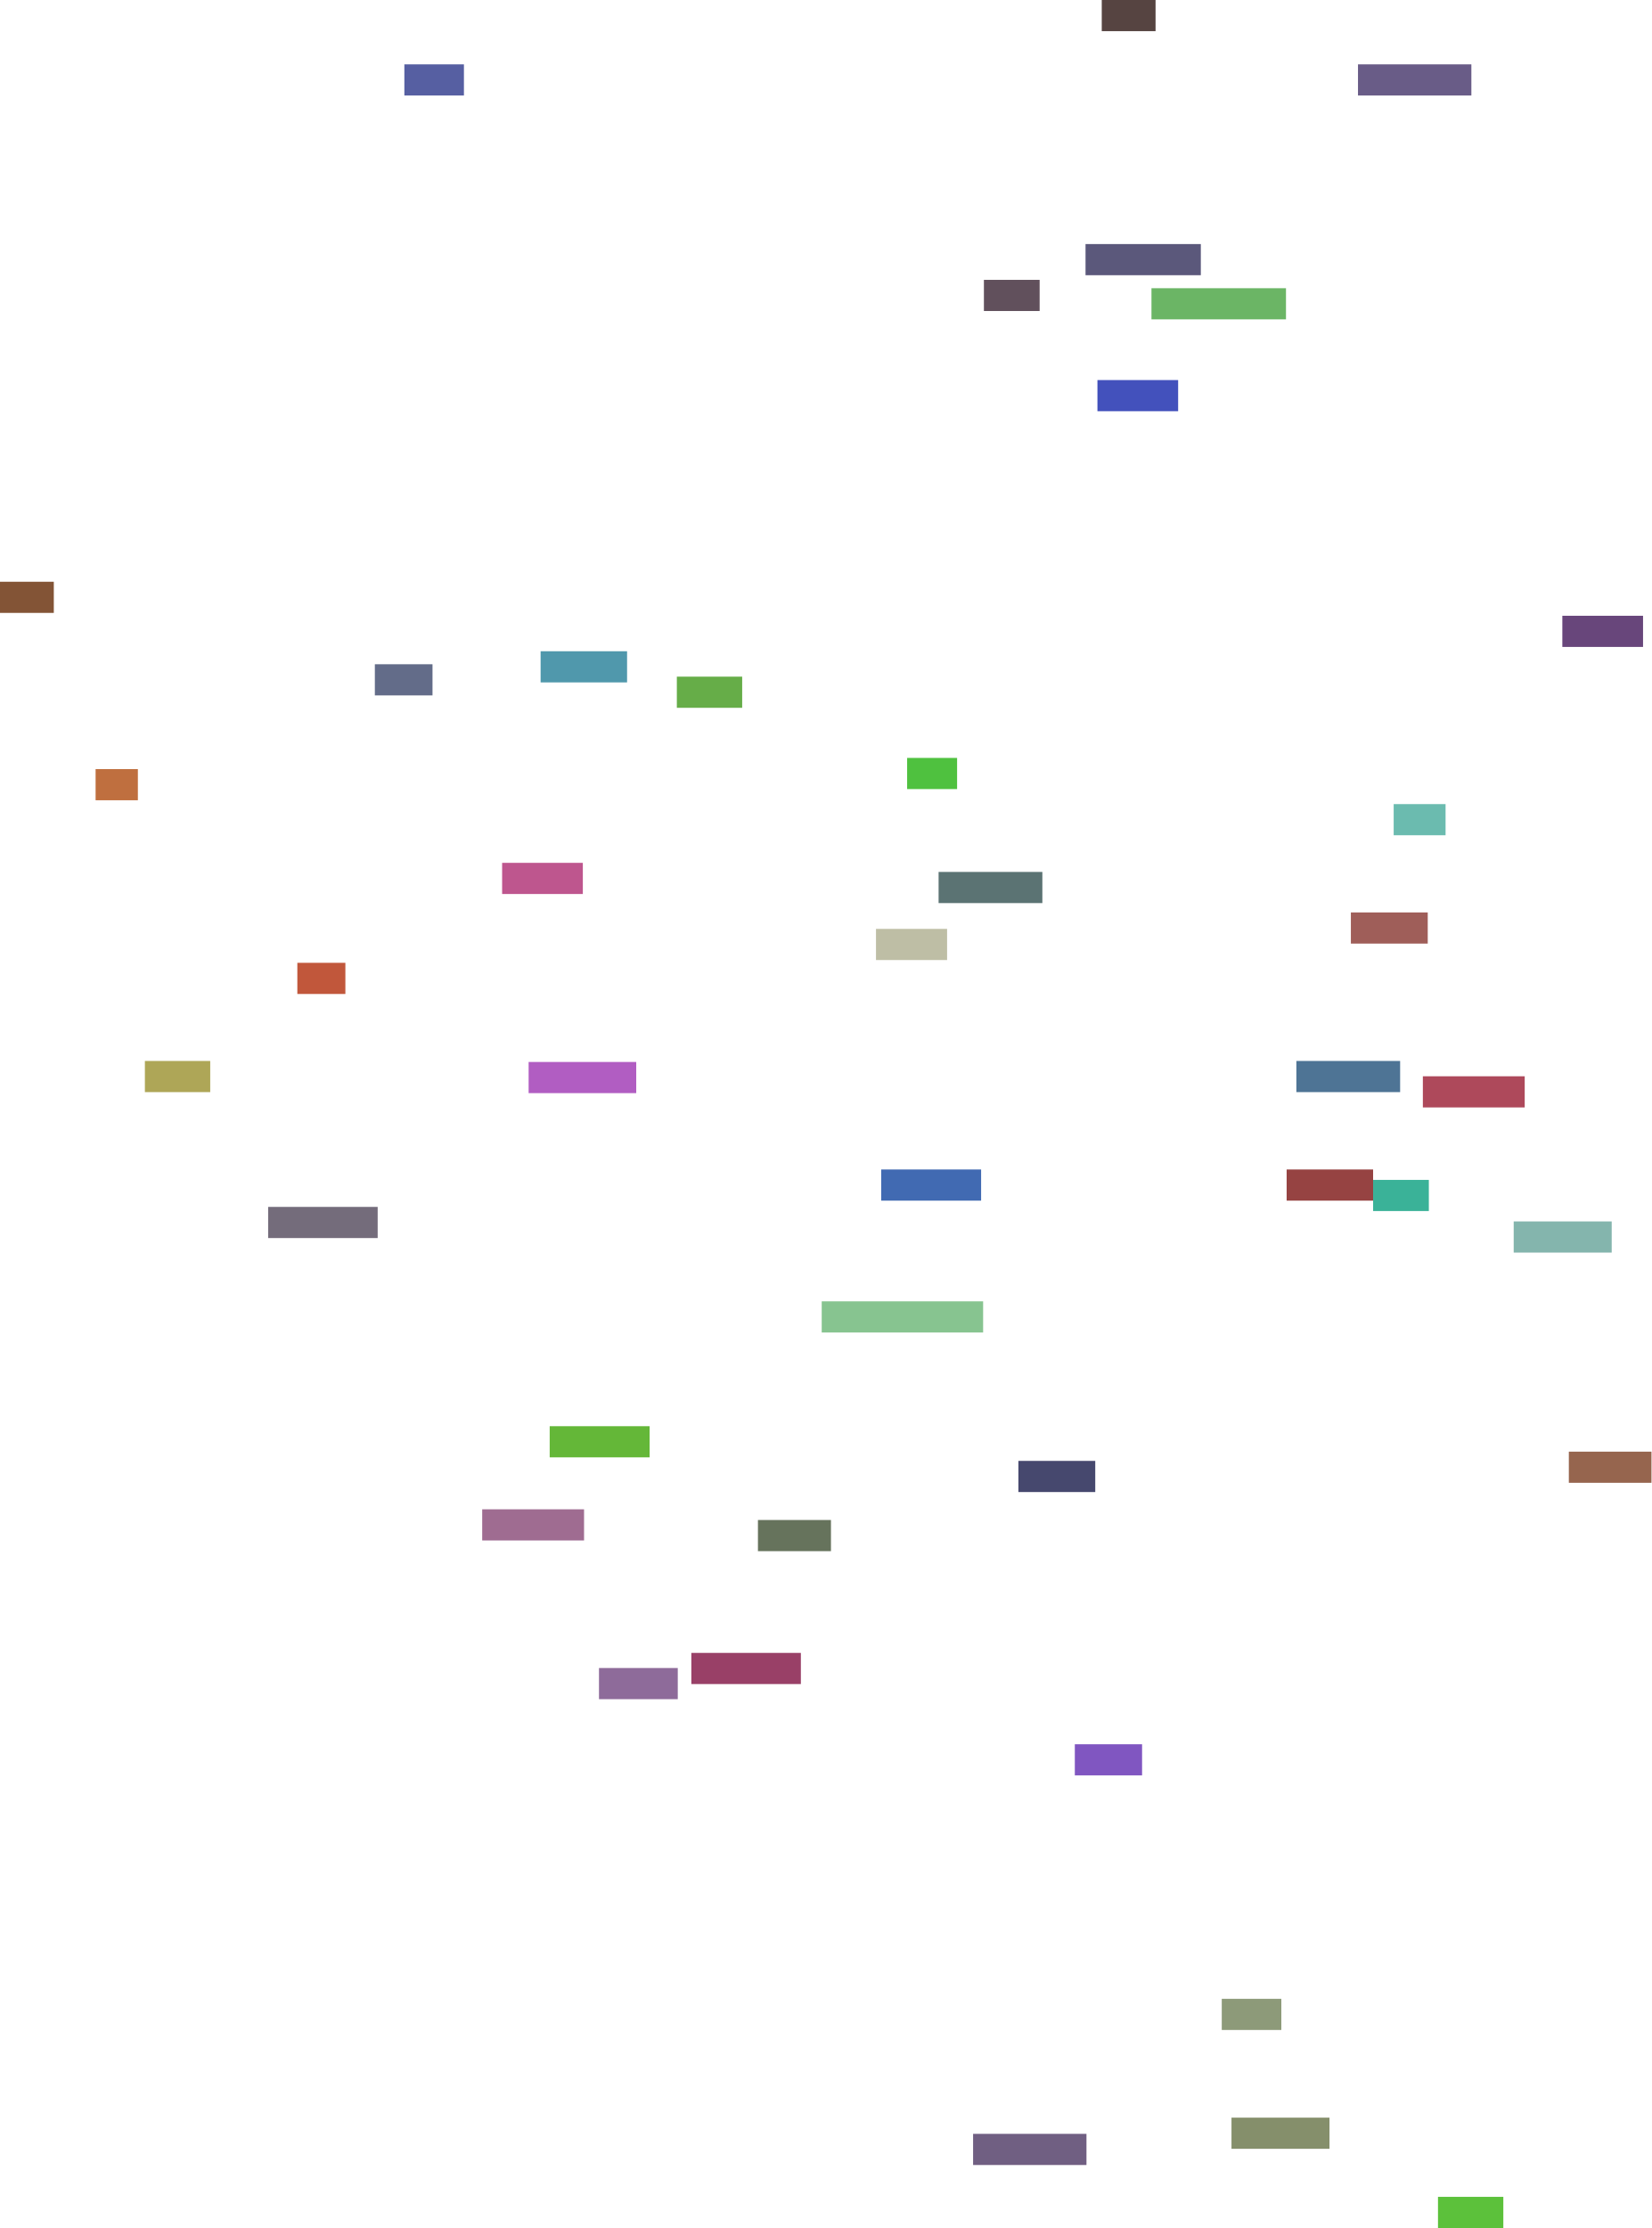
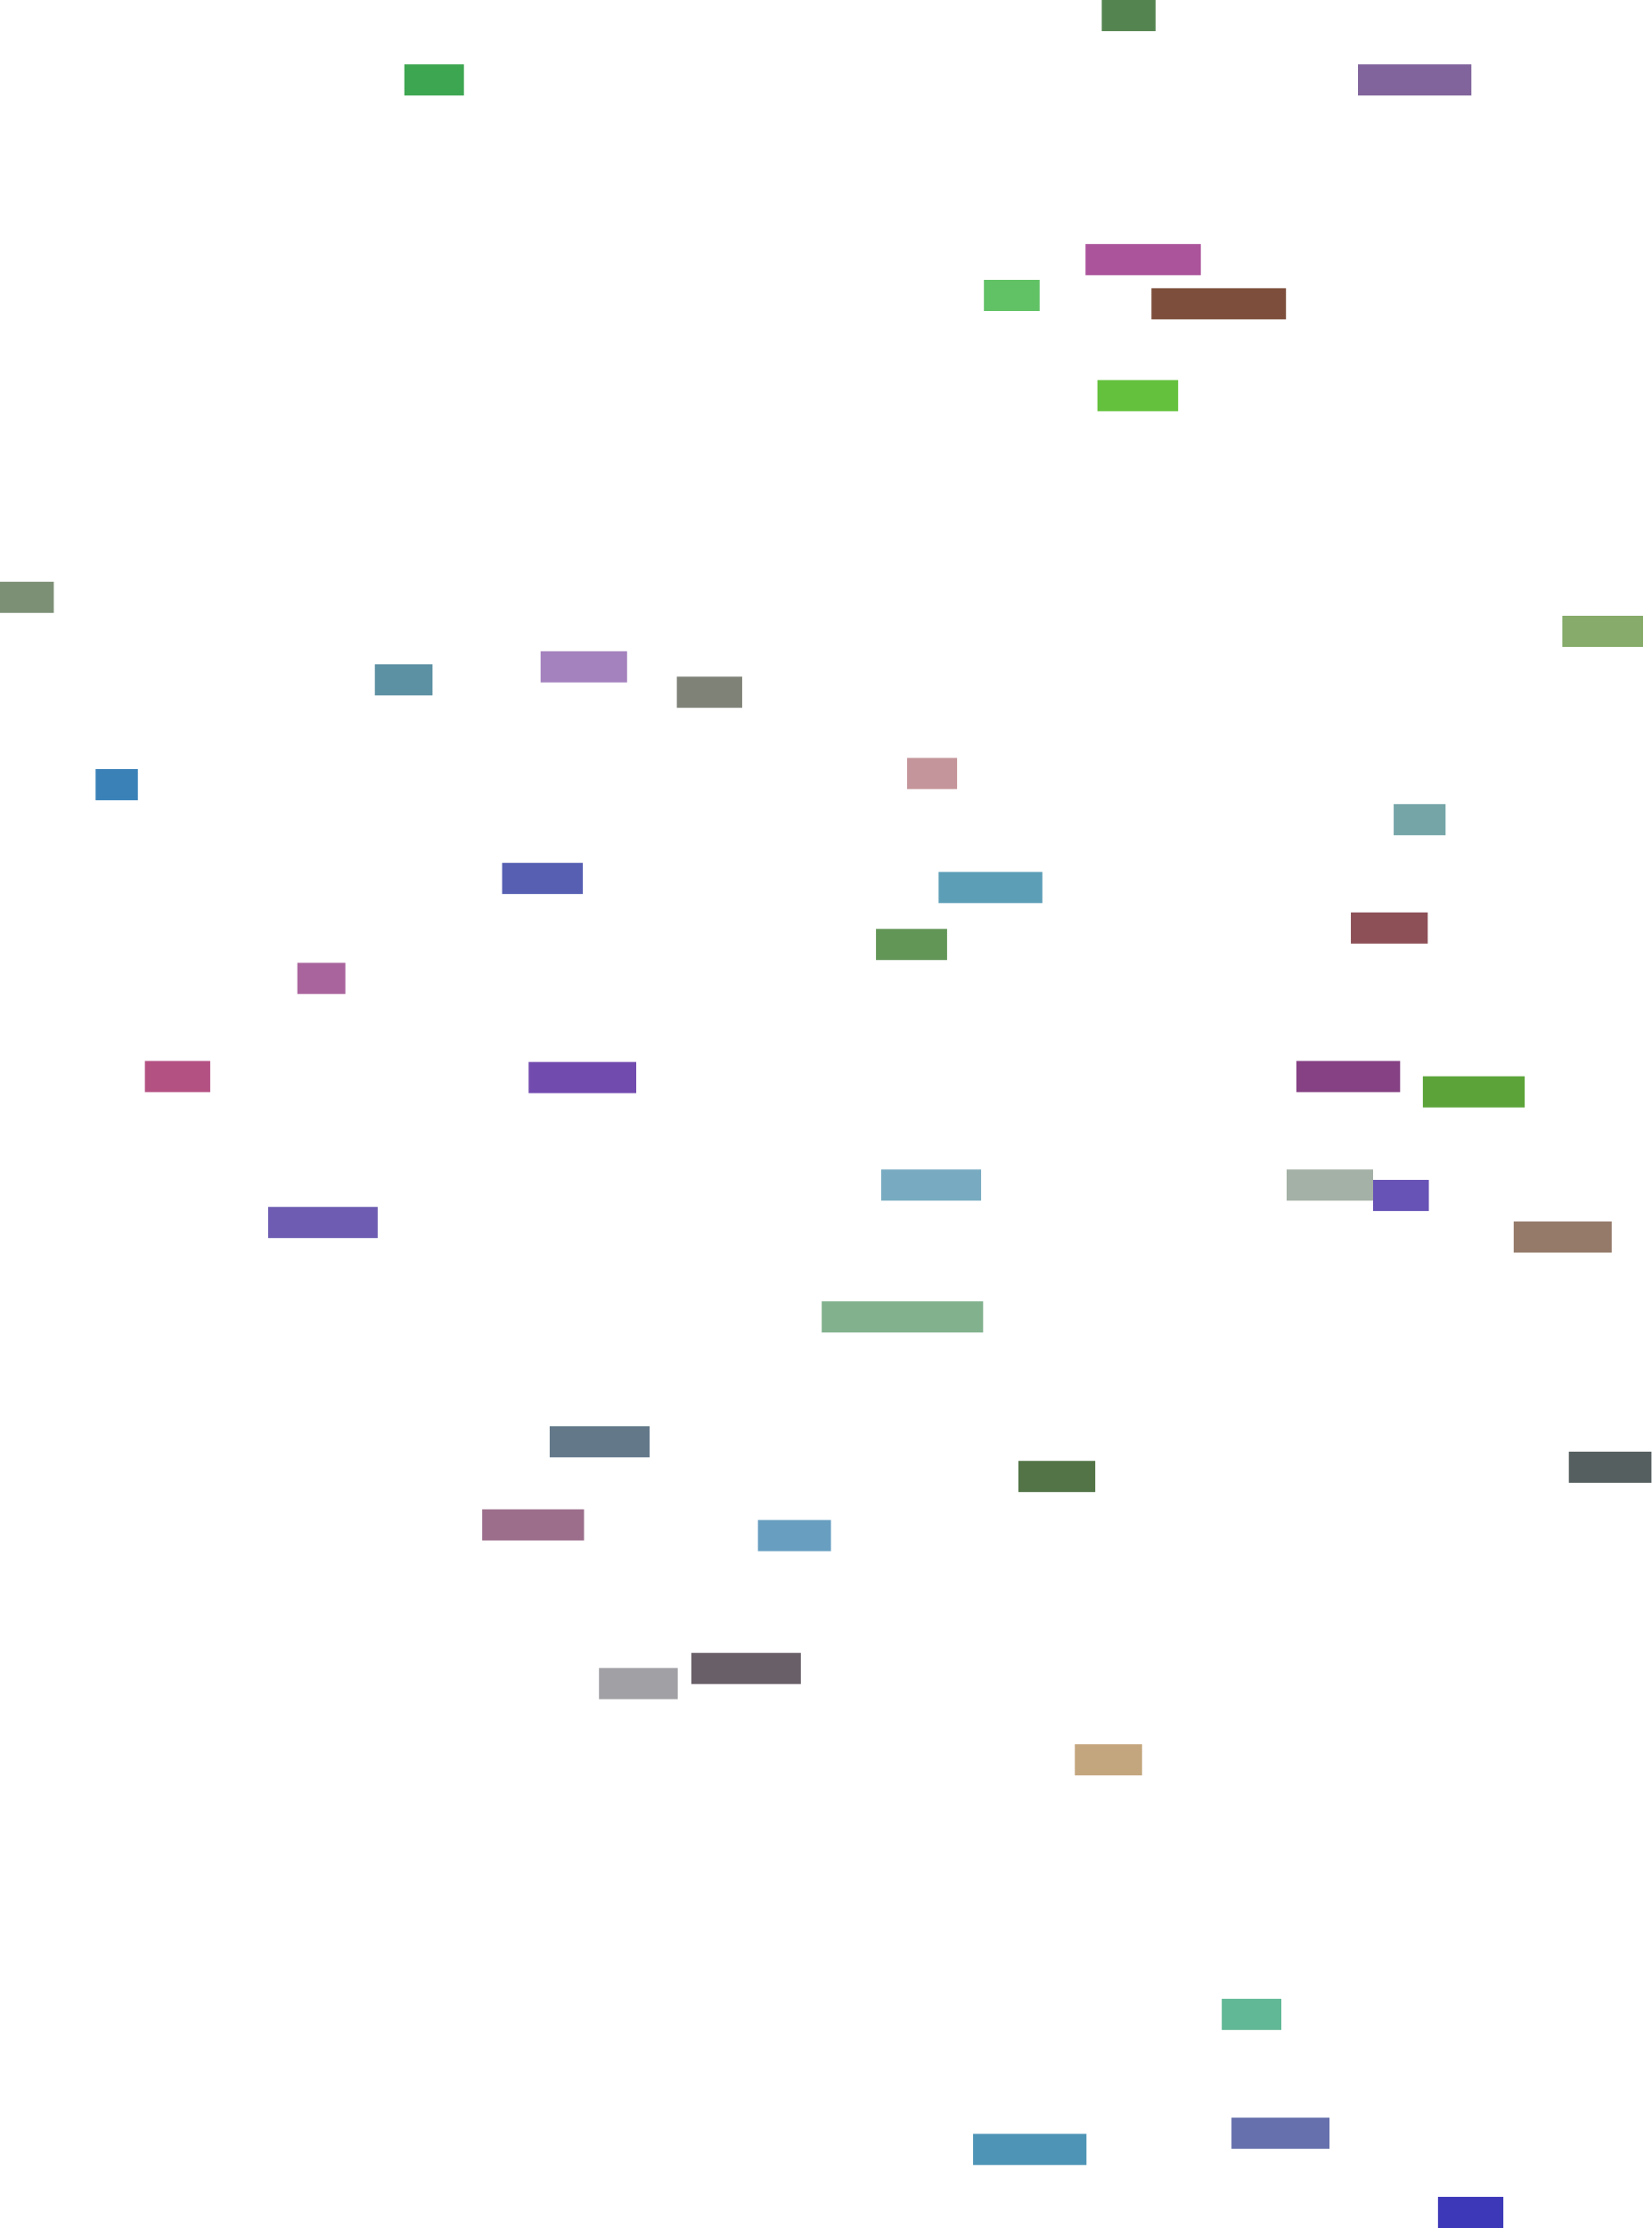
<svg xmlns="http://www.w3.org/2000/svg" viewBox="936582 18990004 1718805 2318441">
-   <rect x="2275679" y="20206968" height="32422" width="90000" stroke="#000000" fill="#964342" />
-   <rect x="2208157" y="21069957" height="32422" width="62000" stroke="#000000" fill="#8d9a79" />
-   <rect x="2569387" y="20500581" height="32422" width="86000" stroke="#000000" fill="#96654e" />
-   <rect x="1036078" y="19790323" height="32422" width="44000" stroke="#000000" fill="#bf6f3f" />
-   <rect x="2562618" y="19630772" height="32422" width="84000" stroke="#000000" fill="#68467b" />
-   <rect x="1853696" y="20206968" height="32422" width="104000" stroke="#000000" fill="#416ab2" />
-   <rect x="2417456" y="20109971" height="32422" width="106000" stroke="#000000" fill="#ae495b" />
-   <rect x="2387084" y="19826745" height="32422" width="54000" stroke="#000000" fill="#6bbbaf" />
-   <rect x="2078760" y="19385493" height="32422" width="84000" stroke="#000000" fill="#4351bc" />
-   <rect x="1725421" y="20571706" height="32422" width="76000" stroke="#000000" fill="#66735c" />
-   <rect x="1880701" y="19778687" height="32422" width="52000" stroke="#000000" fill="#4fc13f" />
-   <rect x="1486759" y="20095080" height="32422" width="112000" stroke="#000000" fill="#b15dc2" />
-   <rect x="1656100" y="20710001" height="32422" width="114000" stroke="#000000" fill="#994067" />
-   <rect x="1559988" y="20725728" height="32422" width="82000" stroke="#000000" fill="#8e6b9a" />
-   <rect x="1438447" y="20560576" height="32422" width="106000" stroke="#000000" fill="#9f6c91" />
-   <rect x="1960604" y="19281220" height="32422" width="58000" stroke="#000000" fill="#61505c" />
-   <rect x="1246043" y="19991905" height="32422" width="50000" stroke="#000000" fill="#c1573b" />
-   <rect x="1508687" y="20474092" height="32422" width="104000" stroke="#000000" fill="#64b738" />
-   <rect x="2055228" y="20805058" height="32422" width="70000" stroke="#000000" fill="#8056c1" />
-   <rect x="2511992" y="20261029" height="32422" width="102000" stroke="#000000" fill="#84b5ad" />
-   <rect x="936582" y="19595366" height="32422" width="56000" stroke="#000000" fill="#835436" />
-   <rect x="1996489" y="20510197" height="32422" width="80000" stroke="#000000" fill="#46486e" />
-   <rect x="2349943" y="19056978" height="32422" width="118000" stroke="#000000" fill="#695c87" />
-   <rect x="1215653" y="20245895" height="32422" width="114000" stroke="#000000" fill="#746c7b" />
-   <rect x="1459178" y="19887874" height="32422" width="84000" stroke="#000000" fill="#be568e" />
-   <rect x="1641021" y="19694121" height="32422" width="68000" stroke="#000000" fill="#66ad48" />
-   <rect x="2083258" y="18990004" height="32422" width="56000" stroke="#000000" fill="#564441" />
-   <rect x="2285797" y="20094034" height="32422" width="108000" stroke="#000000" fill="#4e7495" />
-   <rect x="1913444" y="19897330" height="32422" width="108000" stroke="#000000" fill="#5b7373" />
-   <rect x="1326720" y="19681221" height="32422" width="60000" stroke="#000000" fill="#636c89" />
-   <rect x="1791798" y="20344180" height="32422" width="168000" stroke="#000000" fill="#87c490" />
-   <rect x="2066371" y="19243972" height="32422" width="120000" stroke="#000000" fill="#5b587b" />
-   <rect x="2218284" y="21193610" height="32422" width="102000" stroke="#000000" fill="#858f6b" />
-   <rect x="1087379" y="20094034" height="32422" width="68000" stroke="#000000" fill="#aea657" />
-   <rect x="2365679" y="20217785" height="32422" width="58000" stroke="#000000" fill="#3ab298" />
-   <rect x="1357431" y="19056978" height="32422" width="62000" stroke="#000000" fill="#565fa2" />
-   <rect x="1949348" y="21210474" height="32422" width="118000" stroke="#000000" fill="#705f82" />
-   <rect x="2342535" y="19939471" height="32422" width="80000" stroke="#000000" fill="#9f5e59" />
-   <rect x="2433209" y="21276024" height="32422" width="68000" stroke="#000000" fill="#5cc13b" />
-   <rect x="1499226" y="19667689" height="32422" width="90000" stroke="#000000" fill="#5098ac" />
-   <rect x="2135001" y="19289907" height="32422" width="140000" stroke="#000000" fill="#6bb565" />
-   <rect x="1848288" y="19956601" height="32422" width="74000" stroke="#000000" fill="#bebea5" />
+   <rect x="2275679" y="20206968" height="32422" width="90000" stroke="#000000" fill="#a4b1a6" />
+   <rect x="2208157" y="21069957" height="32422" width="62000" stroke="#000000" fill="#61b897" />
+   <rect x="2569387" y="20500581" height="32422" width="86000" stroke="#000000" fill="#555f60" />
+   <rect x="1036078" y="19790323" height="32422" width="44000" stroke="#000000" fill="#3a81b8" />
+   <rect x="2562618" y="19630772" height="32422" width="84000" stroke="#000000" fill="#86ab6a" />
+   <rect x="1853696" y="20206968" height="32422" width="104000" stroke="#000000" fill="#78abc1" />
+   <rect x="2417456" y="20109971" height="32422" width="106000" stroke="#000000" fill="#5ca439" />
+   <rect x="2387084" y="19826745" height="32422" width="54000" stroke="#000000" fill="#76a5a8" />
+   <rect x="2078760" y="19385493" height="32422" width="84000" stroke="#000000" fill="#64c13d" />
+   <rect x="1725421" y="20571706" height="32422" width="76000" stroke="#000000" fill="#689ec0" />
+   <rect x="1880701" y="19778687" height="32422" width="52000" stroke="#000000" fill="#c4959a" />
+   <rect x="1486759" y="20095080" height="32422" width="112000" stroke="#000000" fill="#724baf" />
+   <rect x="1656100" y="20710001" height="32422" width="114000" stroke="#000000" fill="#695f68" />
+   <rect x="1559988" y="20725728" height="32422" width="82000" stroke="#000000" fill="#a1a0a5" />
+   <rect x="1438447" y="20560576" height="32422" width="106000" stroke="#000000" fill="#9c6e8b" />
+   <rect x="1960604" y="19281220" height="32422" width="58000" stroke="#000000" fill="#60c165" />
+   <rect x="1246043" y="19991905" height="32422" width="50000" stroke="#000000" fill="#aa649d" />
+   <rect x="1508687" y="20474092" height="32422" width="104000" stroke="#000000" fill="#63798a" />
+   <rect x="2055228" y="20805058" height="32422" width="70000" stroke="#000000" fill="#c4a67e" />
+   <rect x="2511992" y="20261029" height="32422" width="102000" stroke="#000000" fill="#957a6a" />
+   <rect x="936582" y="19595366" height="32422" width="56000" stroke="#000000" fill="#7c9075" />
+   <rect x="1996489" y="20510197" height="32422" width="80000" stroke="#000000" fill="#527446" />
+   <rect x="2349943" y="19056978" height="32422" width="118000" stroke="#000000" fill="#80649b" />
+   <rect x="1215653" y="20245895" height="32422" width="114000" stroke="#000000" fill="#6d5cb1" />
+   <rect x="1459178" y="19887874" height="32422" width="84000" stroke="#000000" fill="#565fb2" />
+   <rect x="1641021" y="19694121" height="32422" width="68000" stroke="#000000" fill="#7f8277" />
+   <rect x="2083258" y="18990004" height="32422" width="56000" stroke="#000000" fill="#548550" />
+   <rect x="2285797" y="20094034" height="32422" width="108000" stroke="#000000" fill="#854183" />
+   <rect x="1913444" y="19897330" height="32422" width="108000" stroke="#000000" fill="#5d9eb7" />
+   <rect x="1326720" y="19681221" height="32422" width="60000" stroke="#000000" fill="#5c90a3" />
+   <rect x="1791798" y="20344180" height="32422" width="168000" stroke="#000000" fill="#82b18d" />
+   <rect x="2066371" y="19243972" height="32422" width="120000" stroke="#000000" fill="#ab539b" />
+   <rect x="2218284" y="21193610" height="32422" width="102000" stroke="#000000" fill="#6670ac" />
+   <rect x="1087379" y="20094034" height="32422" width="68000" stroke="#000000" fill="#b45183" />
+   <rect x="2365679" y="20217785" height="32422" width="58000" stroke="#000000" fill="#6752b5" />
+   <rect x="1357431" y="19056978" height="32422" width="62000" stroke="#000000" fill="#3da651" />
+   <rect x="1949348" y="21210474" height="32422" width="118000" stroke="#000000" fill="#4e94b6" />
+   <rect x="2342535" y="19939471" height="32422" width="80000" stroke="#000000" fill="#8c5056" />
+   <rect x="2433209" y="21276024" height="32422" width="68000" stroke="#000000" fill="#3d38b8" />
+   <rect x="1499226" y="19667689" height="32422" width="90000" stroke="#000000" fill="#a482bd" />
+   <rect x="2135001" y="19289907" height="32422" width="140000" stroke="#000000" fill="#7d4e3b" />
+   <rect x="1848288" y="19956601" height="32422" width="74000" stroke="#000000" fill="#629657" />
</svg>
